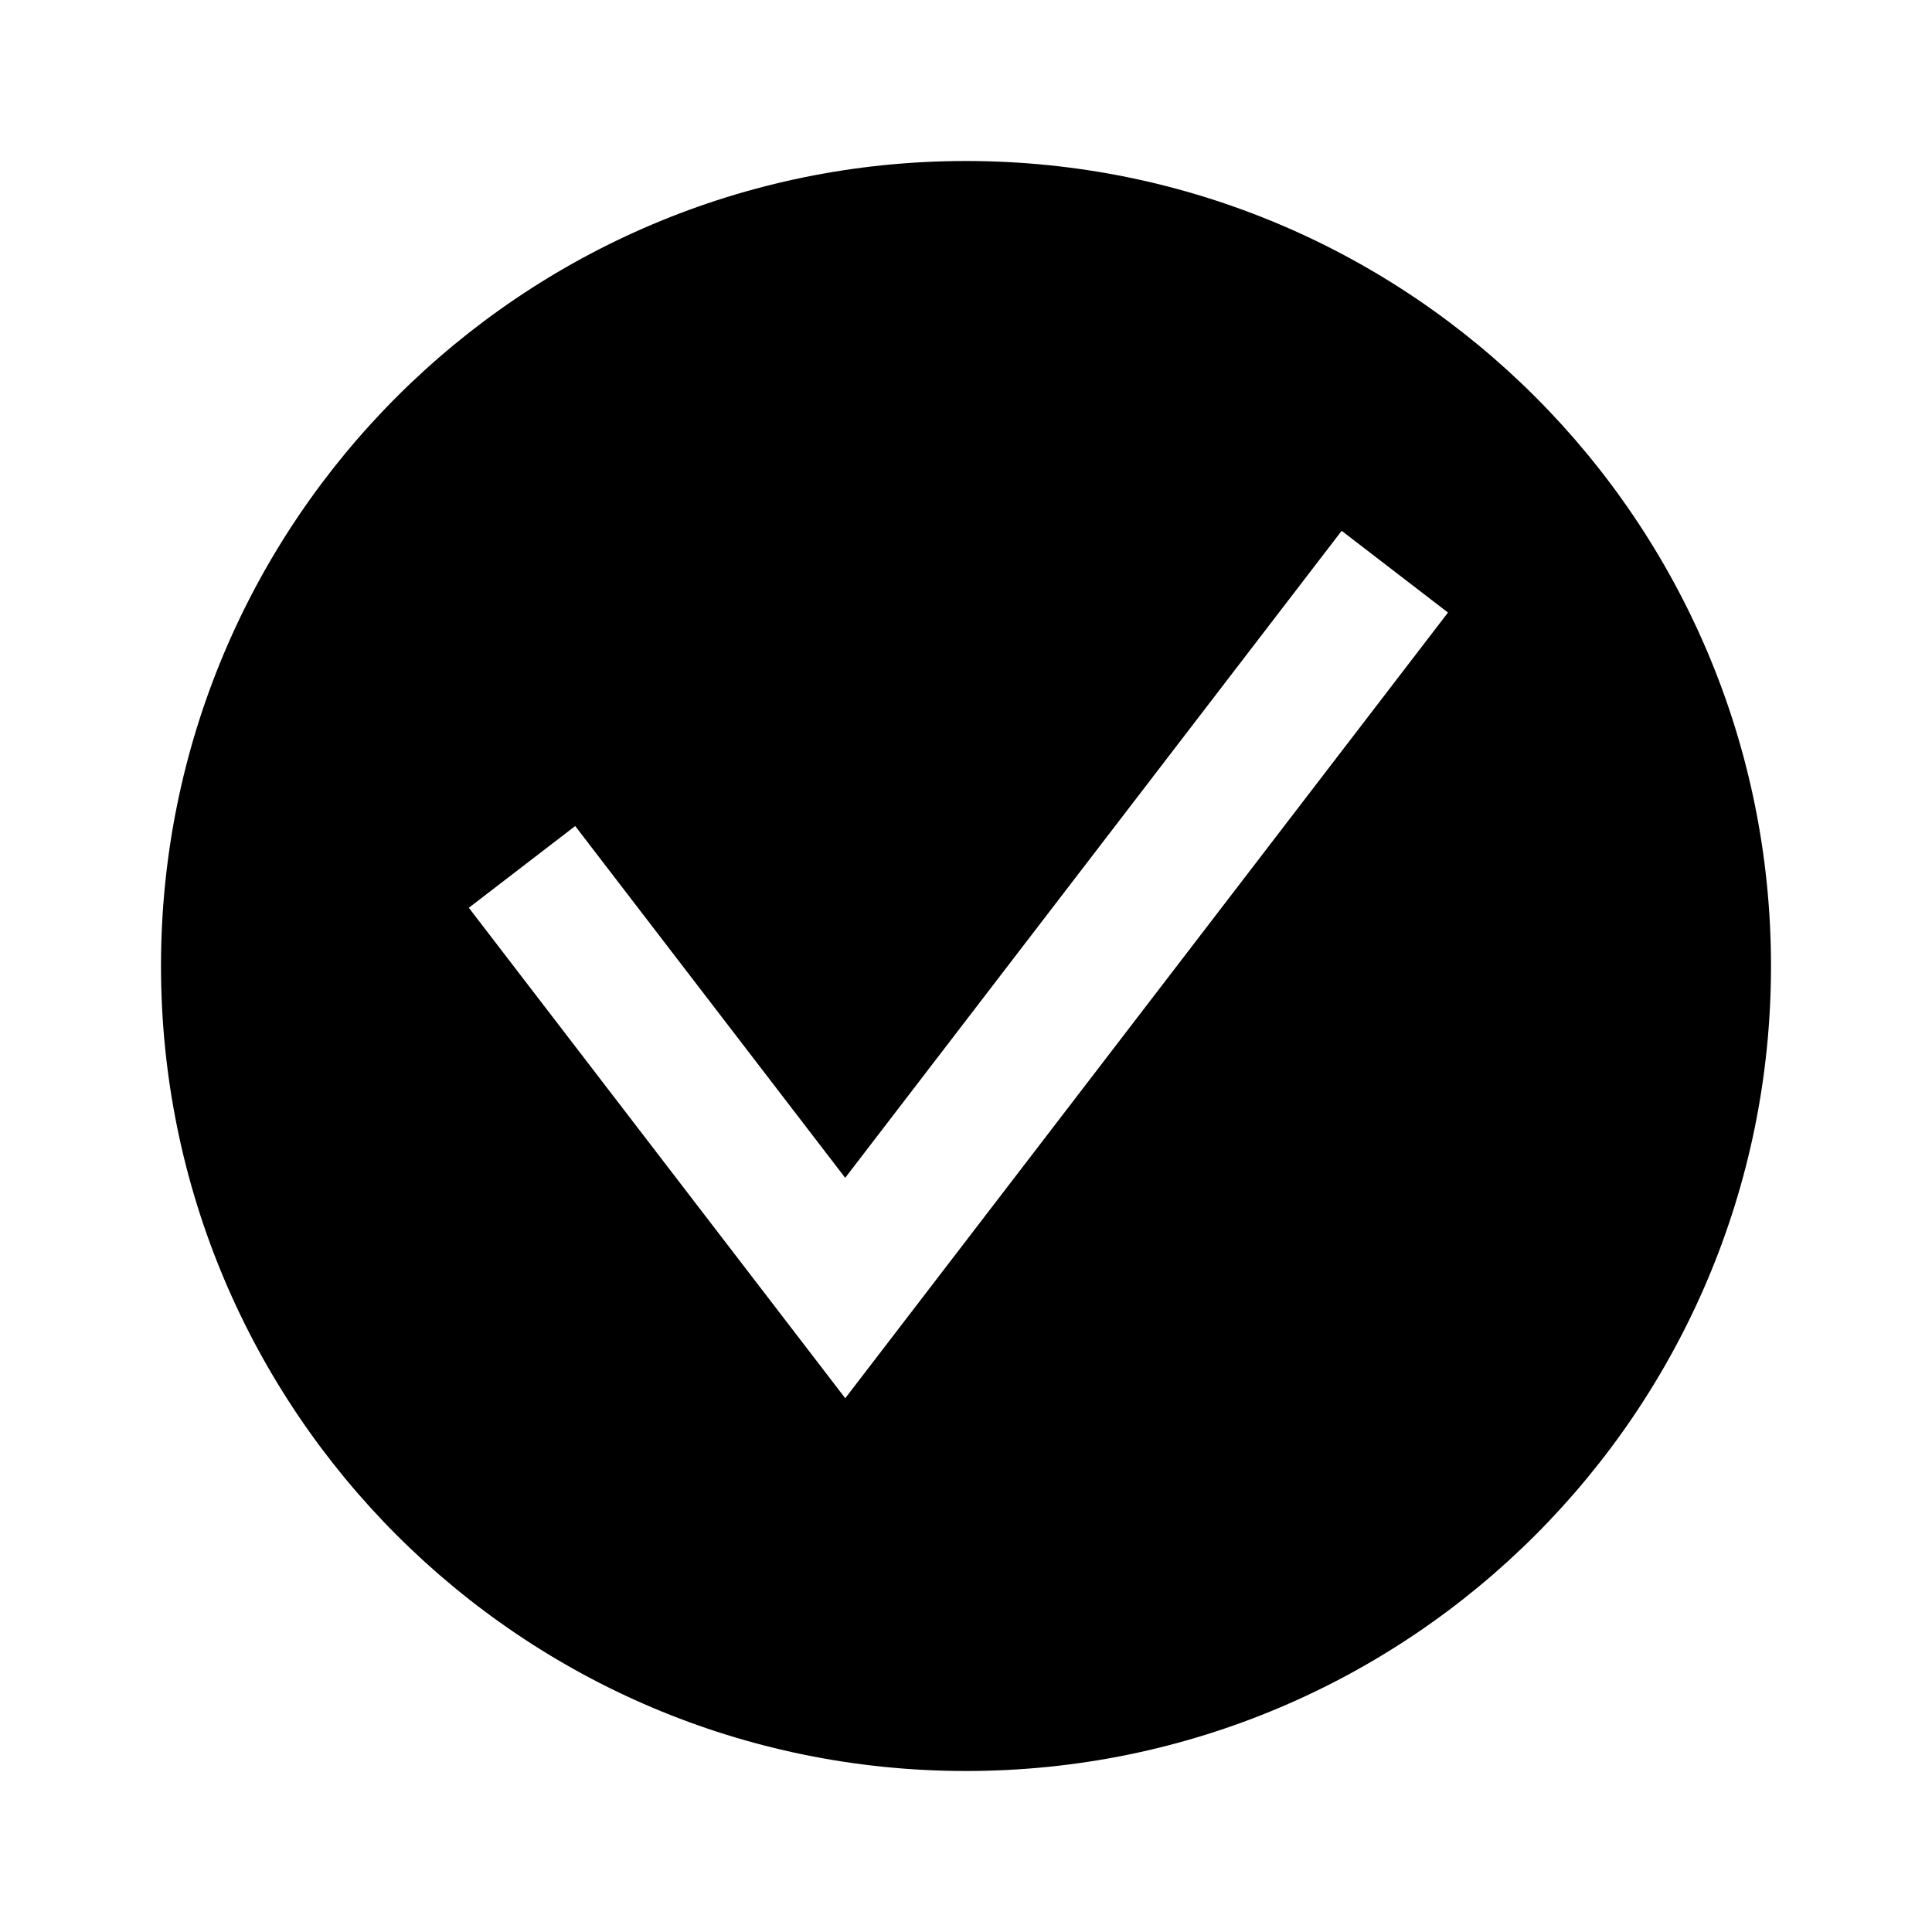
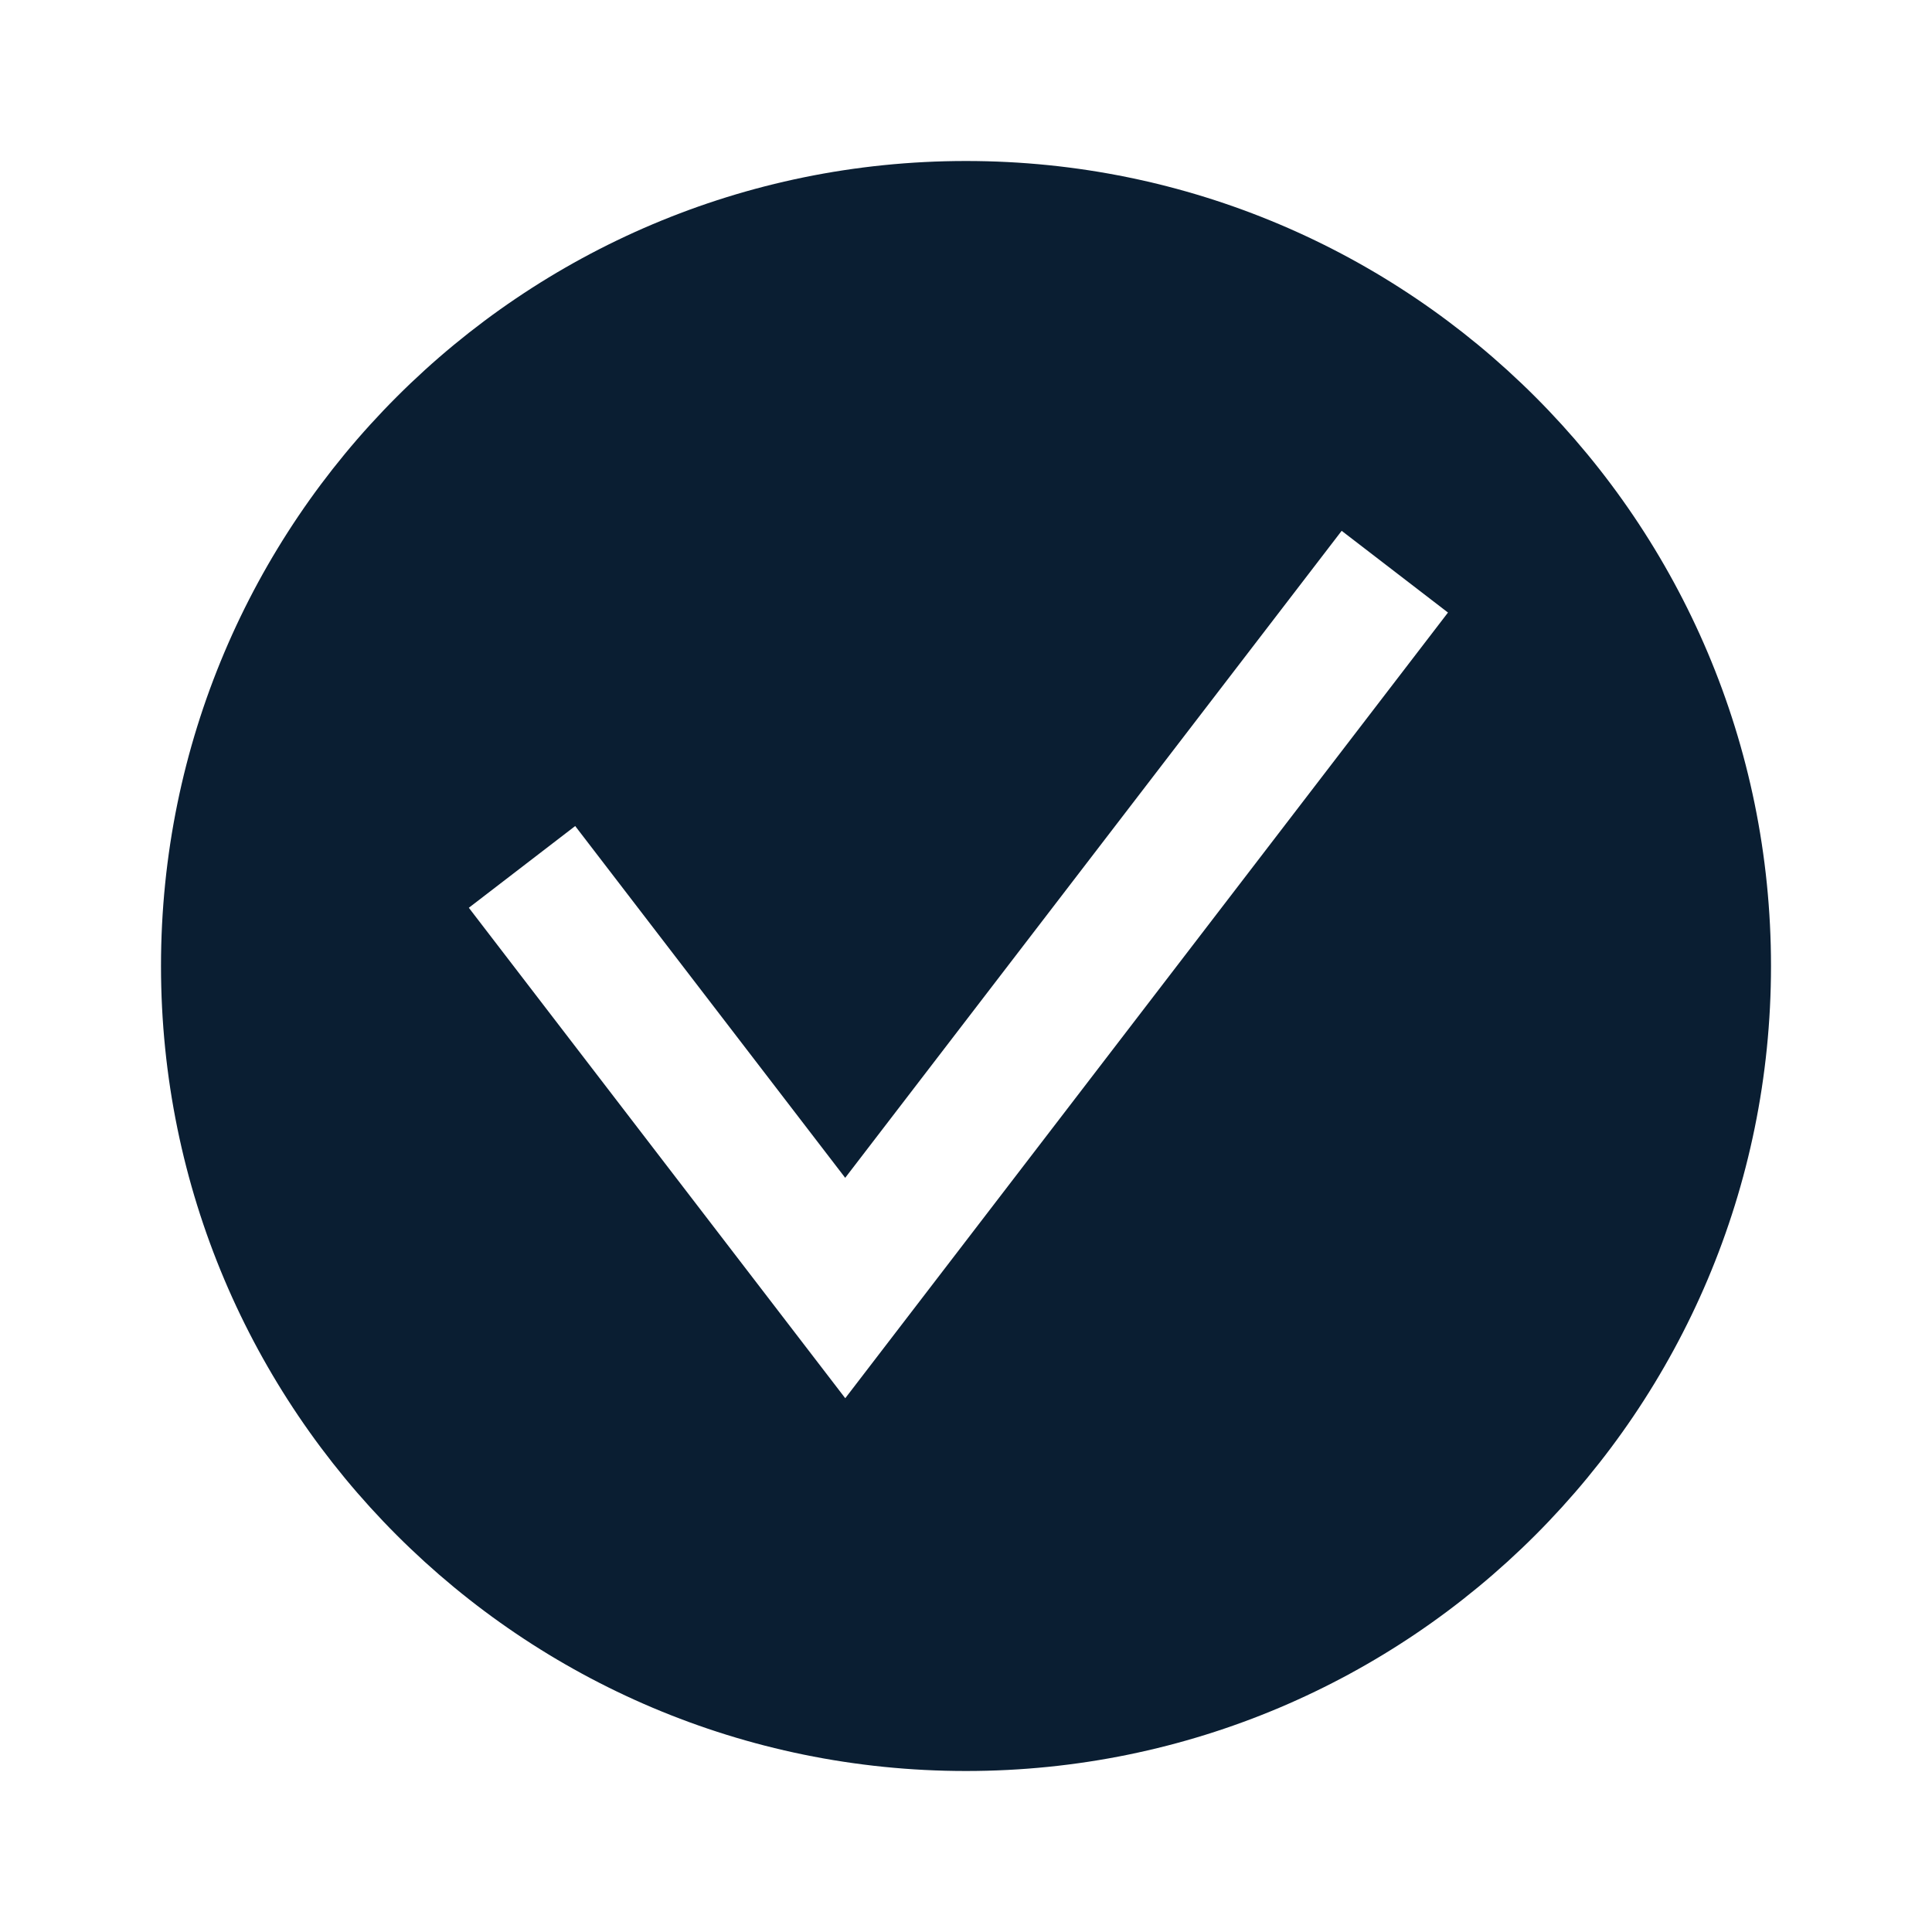
<svg xmlns="http://www.w3.org/2000/svg" version="1.0" width="36" height="36" viewBox="0 0 36 36">
-   <path d="M18 3C9.716 3 3 9.716 3 18c0 8.284 6.716 15 15 15s15-6.716 15-15c0-8.284-6.716-15-15-15zm-2.25 23.054l-7.014-9.139 1.982-1.523 5.031 6.555L25 9.891l1.981 1.523-11.231 14.64z" />
+   <path fill="#0a1e32" d="M18 3C9.716 3 3 9.716 3 18c0 8.284 6.716 15 15 15s15-6.716 15-15c0-8.284-6.716-15-15-15zm-2.25 23.054l-7.014-9.139 1.982-1.523 5.031 6.555L25 9.891l1.981 1.523-11.231 14.64z" />
</svg>
